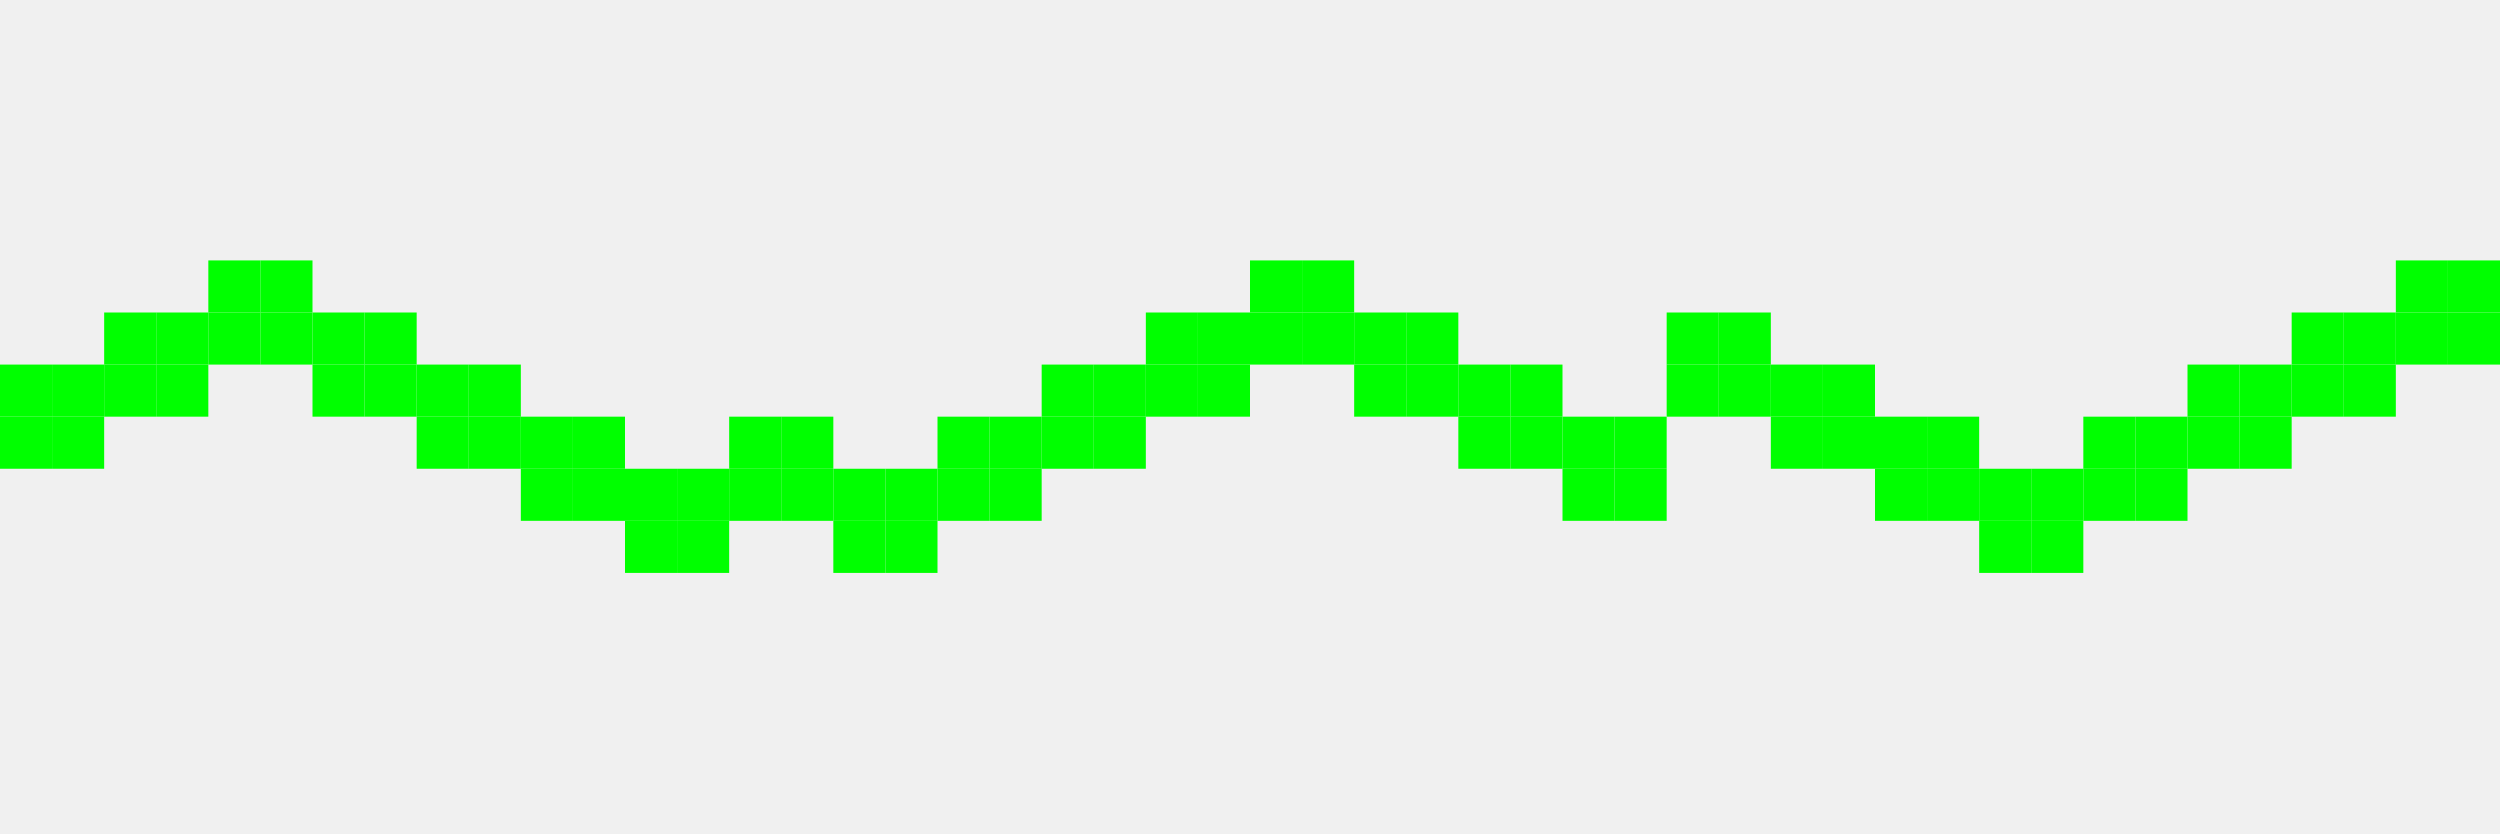
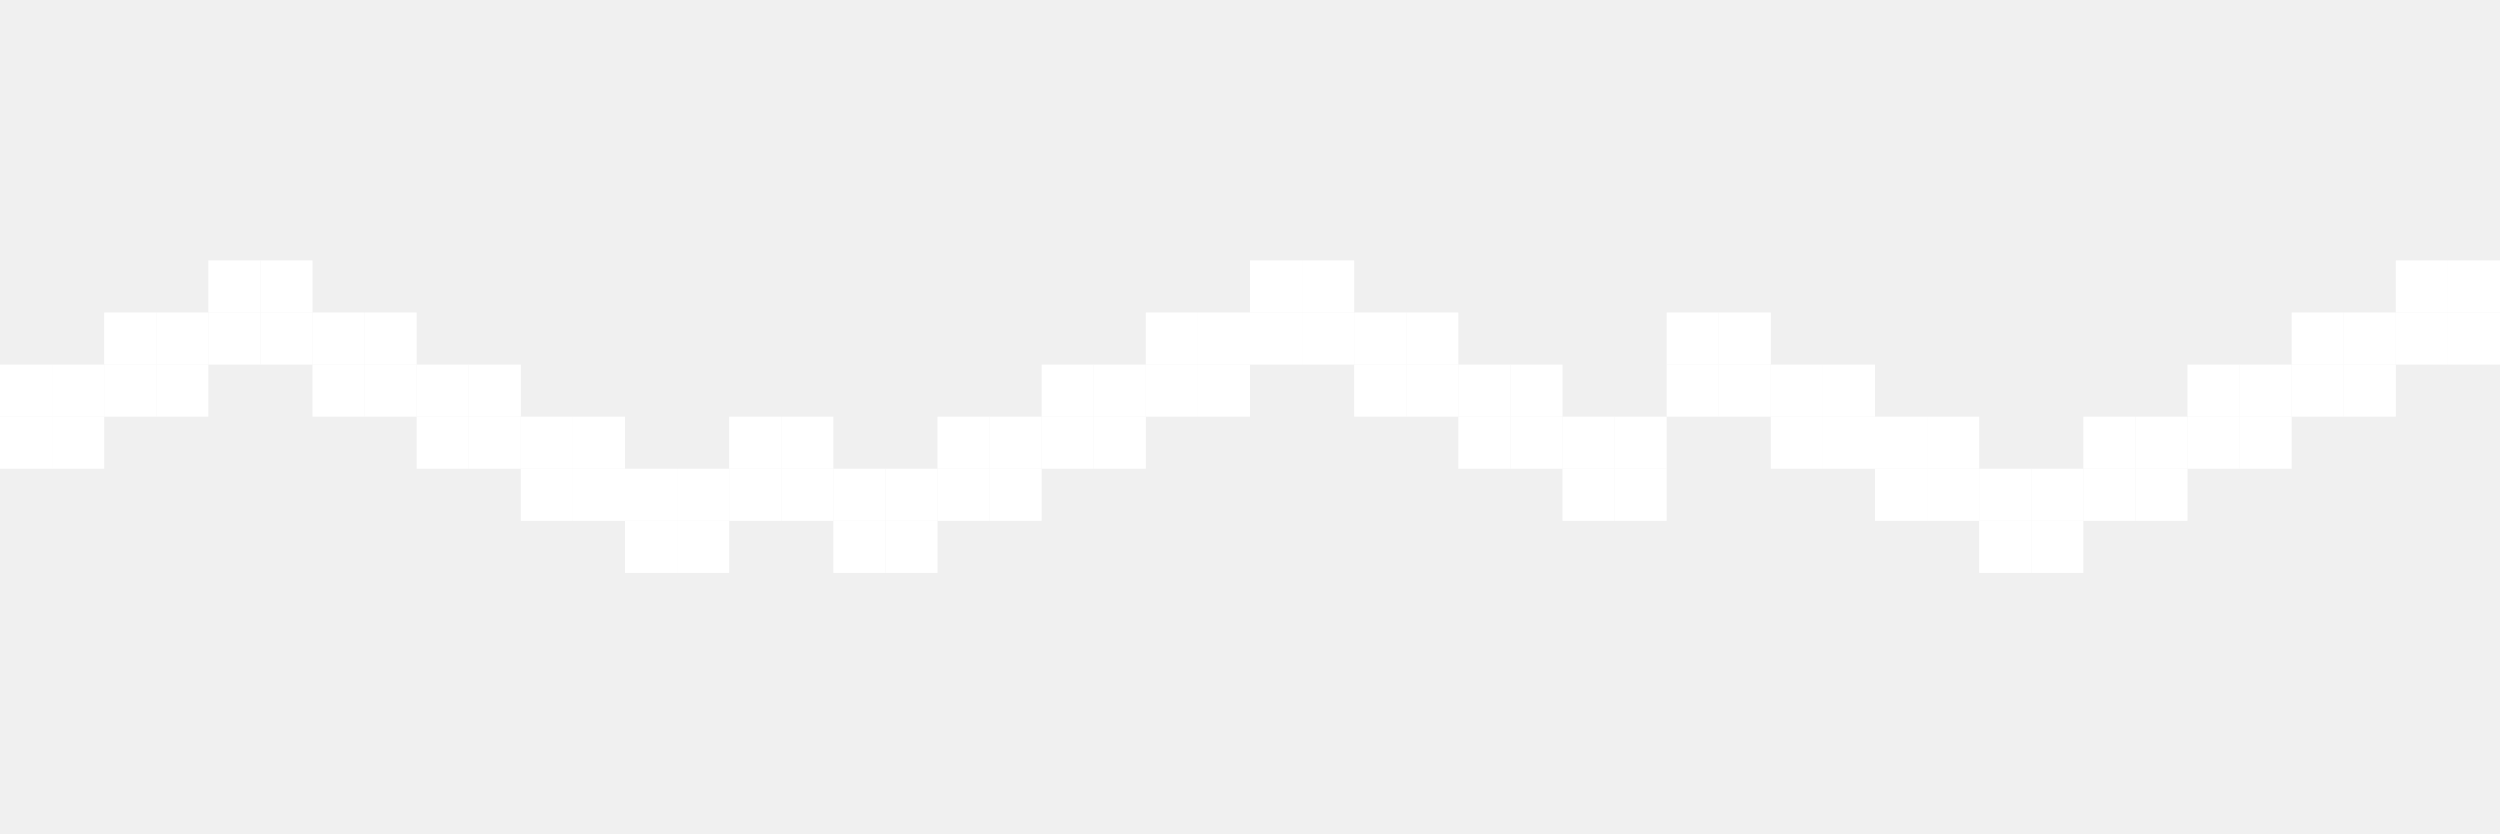
<svg xmlns="http://www.w3.org/2000/svg" width="96" height="32" viewBox="0 0 96 32">
  <defs>
-     <style>
-       .neon-green { fill: #00FF00; }
-     </style>
-     <rect id="p" width="2" height="2" class="neon-green" />
+     <rect id="p" width="2" height="2" fill="#FFFFFF" />
  </defs>
  <g id="frame1">
    <use href="#p" x="0" y="14" />
    <use href="#p" x="2" y="14" />
    <use href="#p" x="0" y="16" />
    <use href="#p" x="2" y="16" />
    <use href="#p" x="4" y="12" />
    <use href="#p" x="6" y="12" />
    <use href="#p" x="4" y="14" />
    <use href="#p" x="6" y="14" />
    <use href="#p" x="8" y="10" />
    <use href="#p" x="10" y="10" />
    <use href="#p" x="8" y="12" />
    <use href="#p" x="10" y="12" />
    <use href="#p" x="12" y="12" />
    <use href="#p" x="14" y="12" />
    <use href="#p" x="12" y="14" />
    <use href="#p" x="14" y="14" />
    <use href="#p" x="16" y="14" />
    <use href="#p" x="18" y="14" />
    <use href="#p" x="16" y="16" />
    <use href="#p" x="18" y="16" />
    <use href="#p" x="20" y="16" />
    <use href="#p" x="22" y="16" />
    <use href="#p" x="20" y="18" />
    <use href="#p" x="22" y="18" />
    <use href="#p" x="24" y="18" />
    <use href="#p" x="26" y="18" />
    <use href="#p" x="24" y="20" />
    <use href="#p" x="26" y="20" />
    <use href="#p" x="28" y="16" />
    <use href="#p" x="30" y="16" />
    <use href="#p" x="28" y="18" />
    <use href="#p" x="30" y="18" />
  </g>
  <g id="frame2" transform="translate(32, 0)">
    <use href="#p" x="0" y="18" />
    <use href="#p" x="2" y="18" />
    <use href="#p" x="0" y="20" />
    <use href="#p" x="2" y="20" />
    <use href="#p" x="4" y="16" />
    <use href="#p" x="6" y="16" />
    <use href="#p" x="4" y="18" />
    <use href="#p" x="6" y="18" />
    <use href="#p" x="8" y="14" />
    <use href="#p" x="10" y="14" />
    <use href="#p" x="8" y="16" />
    <use href="#p" x="10" y="16" />
    <use href="#p" x="12" y="12" />
    <use href="#p" x="14" y="12" />
    <use href="#p" x="12" y="14" />
    <use href="#p" x="14" y="14" />
    <use href="#p" x="16" y="10" />
    <use href="#p" x="18" y="10" />
    <use href="#p" x="16" y="12" />
    <use href="#p" x="18" y="12" />
    <use href="#p" x="20" y="12" />
    <use href="#p" x="22" y="12" />
    <use href="#p" x="20" y="14" />
    <use href="#p" x="22" y="14" />
    <use href="#p" x="24" y="14" />
    <use href="#p" x="26" y="14" />
    <use href="#p" x="24" y="16" />
    <use href="#p" x="26" y="16" />
    <use href="#p" x="28" y="16" />
    <use href="#p" x="30" y="16" />
    <use href="#p" x="28" y="18" />
    <use href="#p" x="30" y="18" />
  </g>
  <g id="frame3" transform="translate(64, 0)">
    <use href="#p" x="0" y="12" />
    <use href="#p" x="2" y="12" />
    <use href="#p" x="0" y="14" />
    <use href="#p" x="2" y="14" />
    <use href="#p" x="4" y="14" />
    <use href="#p" x="6" y="14" />
    <use href="#p" x="4" y="16" />
    <use href="#p" x="6" y="16" />
    <use href="#p" x="8" y="16" />
    <use href="#p" x="10" y="16" />
    <use href="#p" x="8" y="18" />
    <use href="#p" x="10" y="18" />
    <use href="#p" x="12" y="18" />
    <use href="#p" x="14" y="18" />
    <use href="#p" x="12" y="20" />
    <use href="#p" x="14" y="20" />
    <use href="#p" x="16" y="16" />
    <use href="#p" x="18" y="16" />
    <use href="#p" x="16" y="18" />
    <use href="#p" x="18" y="18" />
    <use href="#p" x="20" y="14" />
    <use href="#p" x="22" y="14" />
    <use href="#p" x="20" y="16" />
    <use href="#p" x="22" y="16" />
    <use href="#p" x="24" y="12" />
    <use href="#p" x="26" y="12" />
    <use href="#p" x="24" y="14" />
    <use href="#p" x="26" y="14" />
    <use href="#p" x="28" y="10" />
    <use href="#p" x="30" y="10" />
    <use href="#p" x="28" y="12" />
    <use href="#p" x="30" y="12" />
  </g>
</svg>
